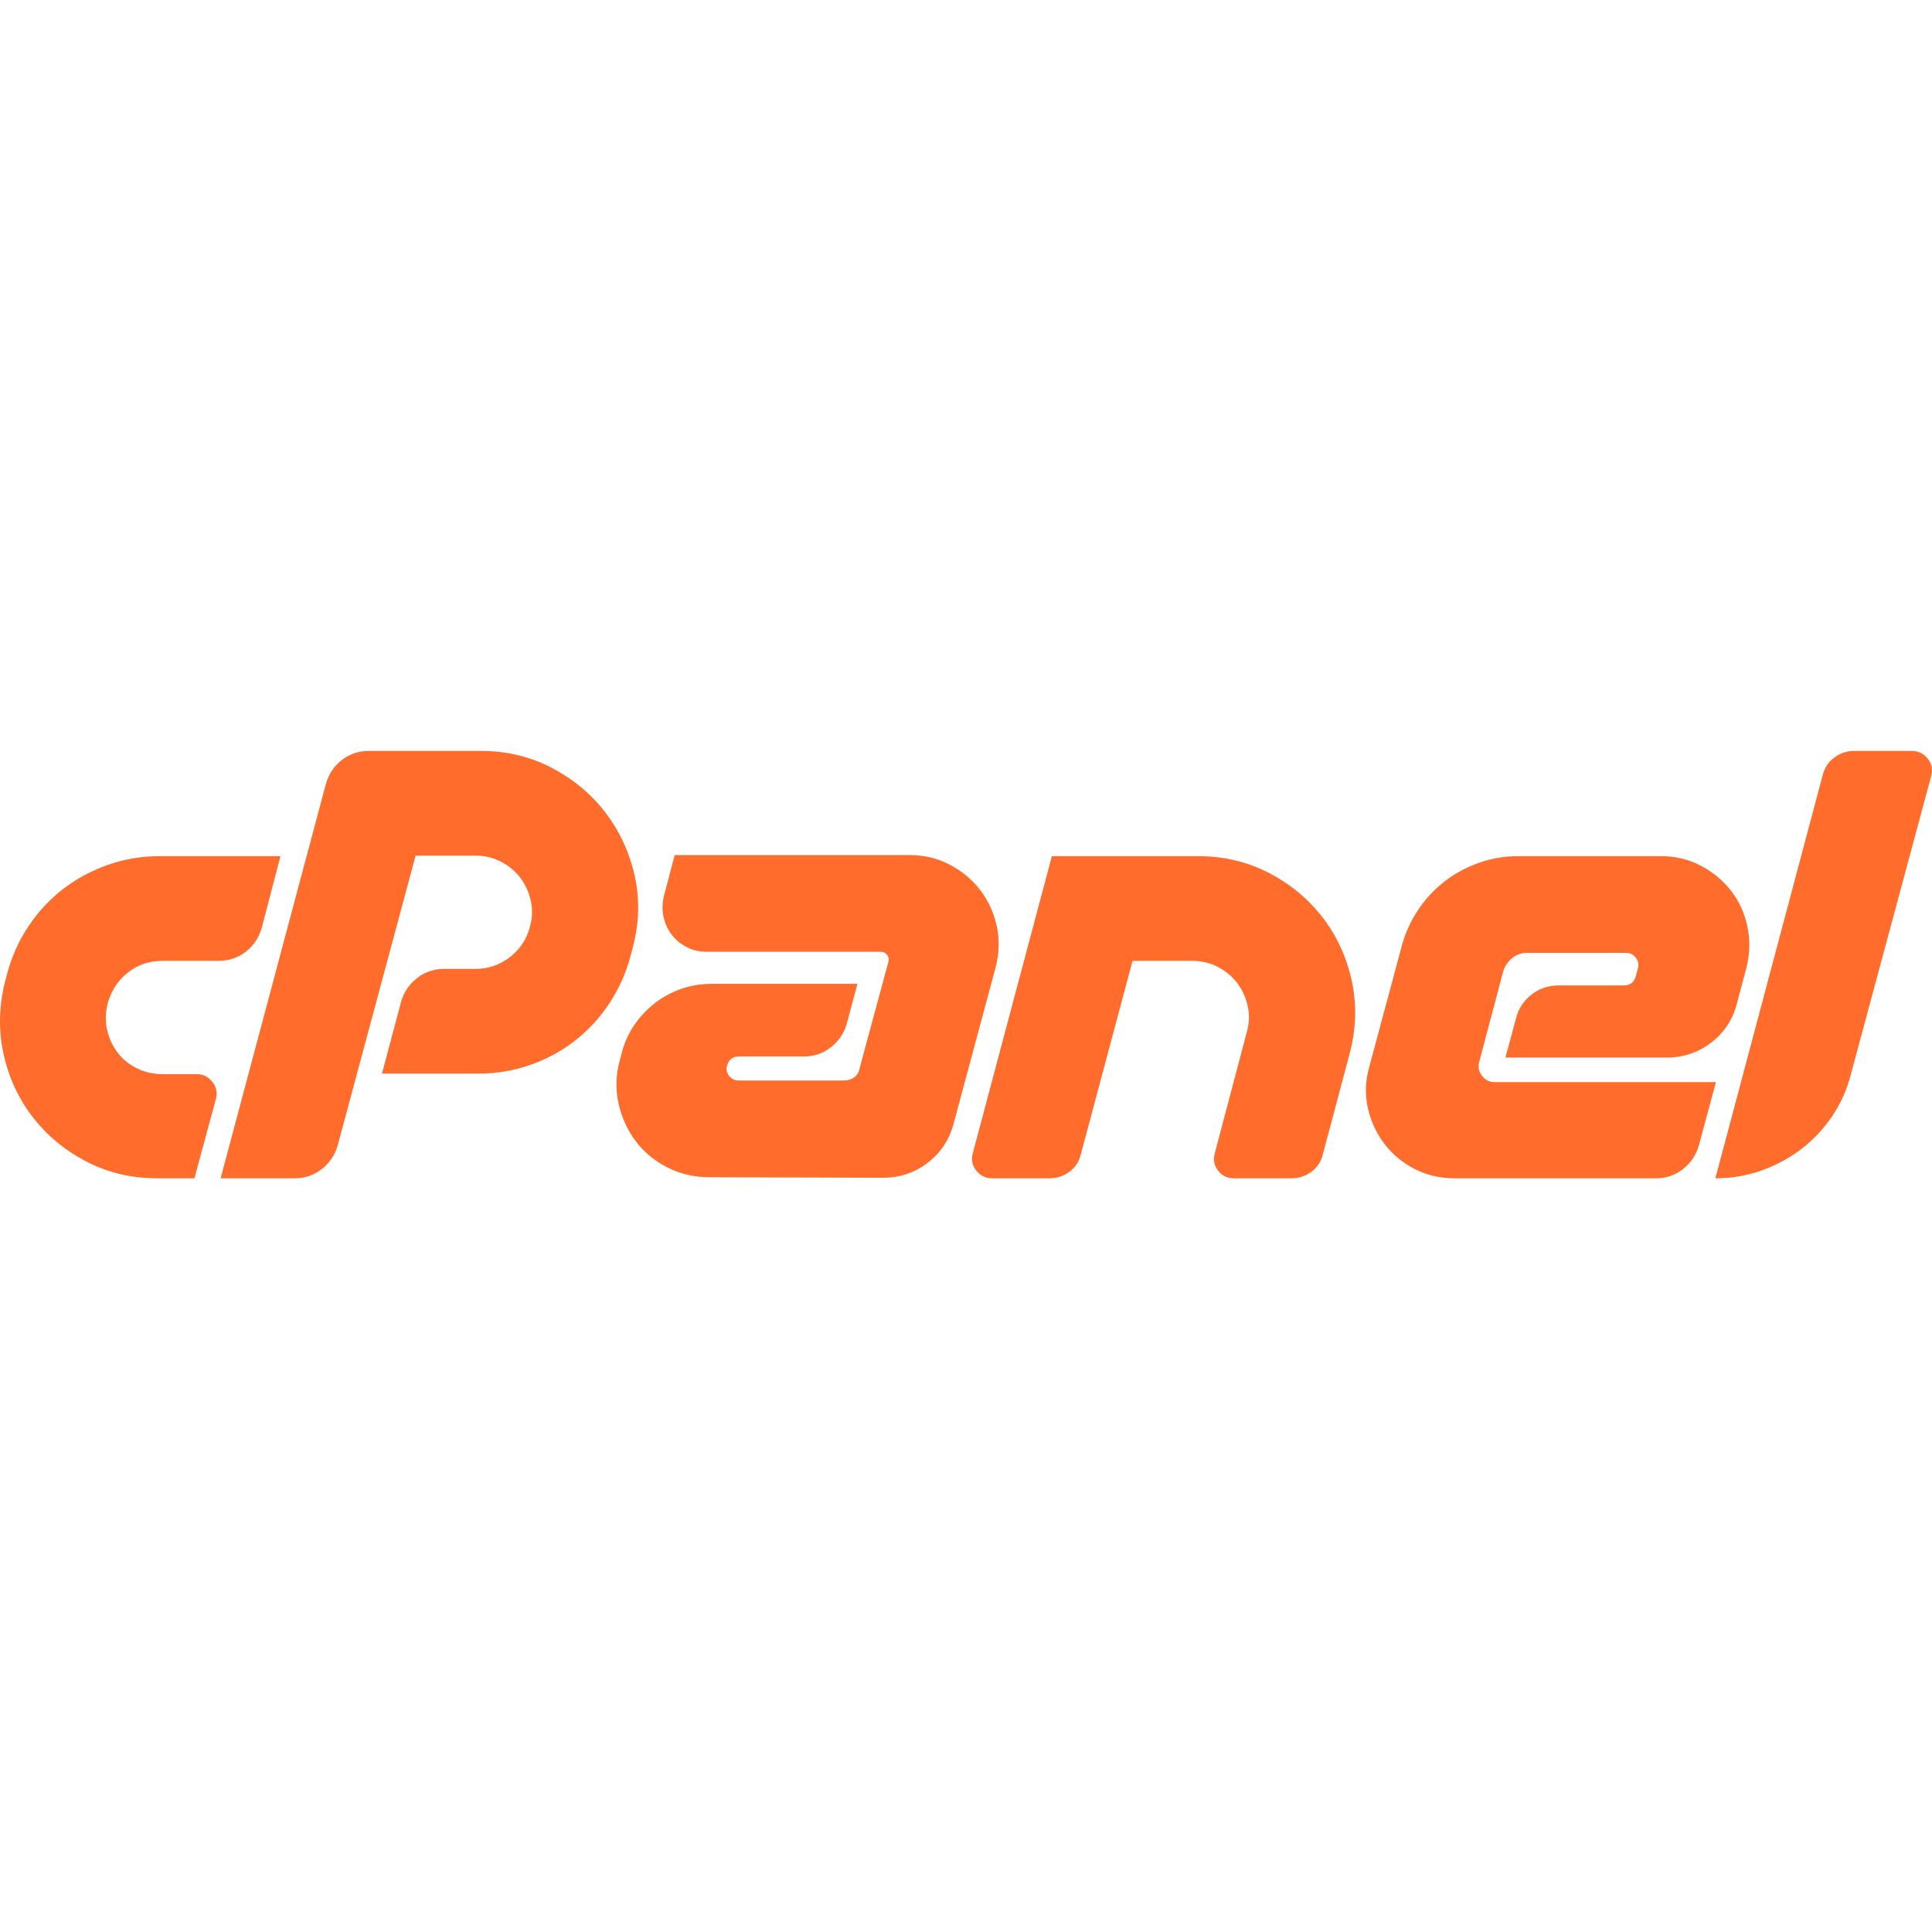
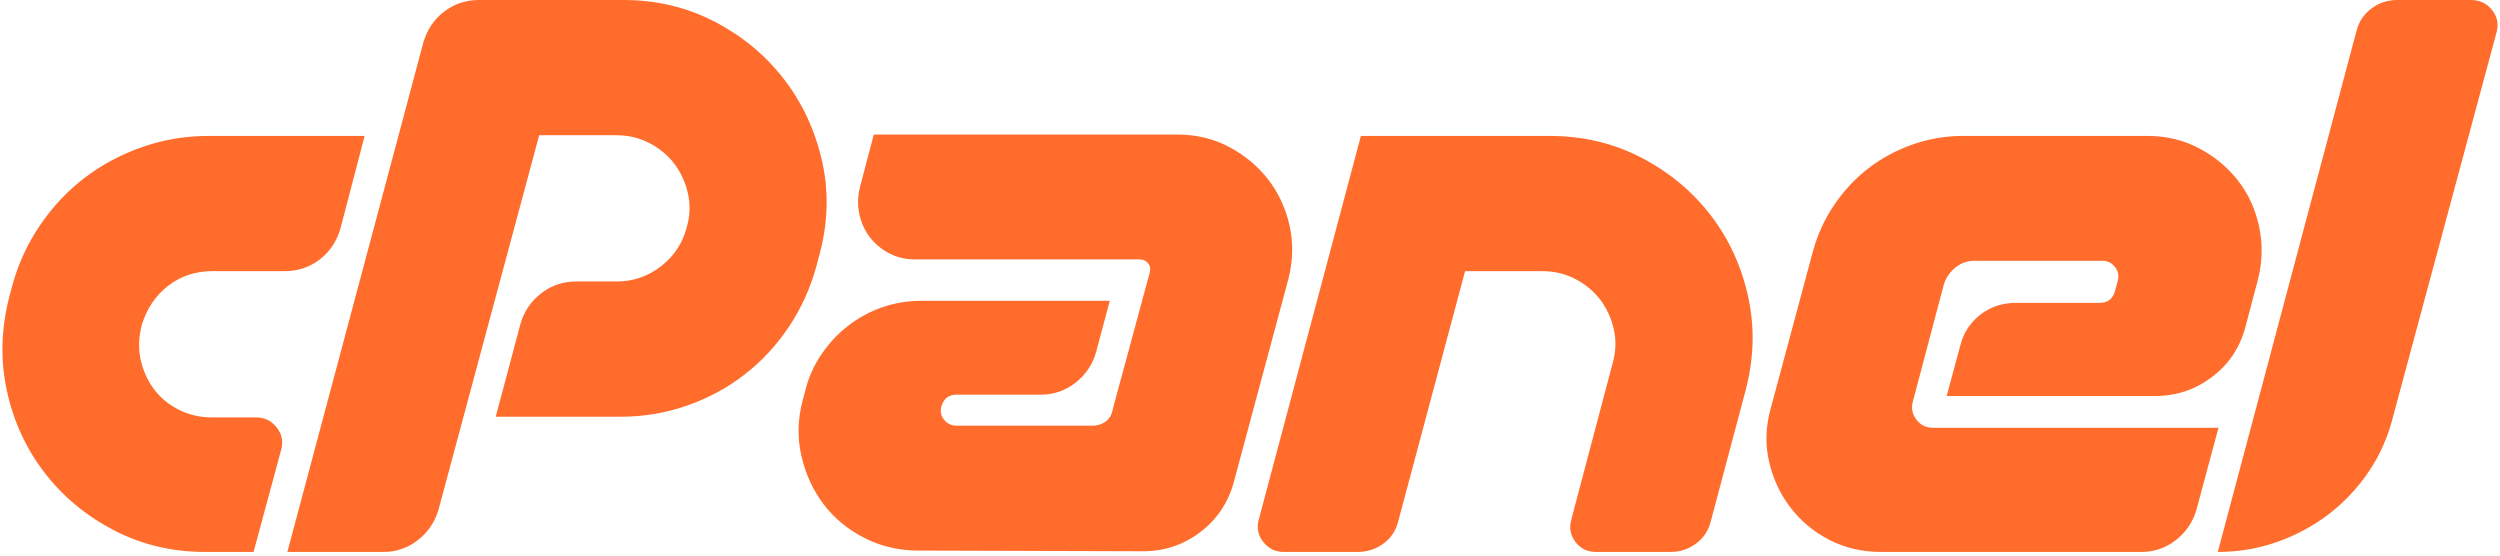
- <svg xmlns="http://www.w3.org/2000/svg" width="800px" height="800px" viewBox="0 -199 512 512" version="1.1" preserveAspectRatio="xMidYMid">
-   <g>
-     <path d="M42.327,27.89 L74.323,27.89 L69.368,46.861 C68.611,49.505 67.195,51.629 65.121,53.232 C63.044,54.839 60.637,55.64 57.901,55.64 L43.035,55.64 C39.637,55.64 36.639,56.63 34.045,58.613 C31.447,60.595 29.632,63.284 28.594,66.682 C27.933,69.231 27.862,71.638 28.382,73.902 C28.9,76.168 29.82,78.175 31.142,79.919 C32.463,81.667 34.162,83.059 36.24,84.097 C38.314,85.136 40.58,85.653 43.035,85.653 L52.096,85.653 C53.795,85.653 55.186,86.339 56.272,87.706 C57.356,89.076 57.664,90.608 57.193,92.307 L51.53,113.261 L41.62,113.261 C34.824,113.261 28.57,111.774 22.861,108.801 C17.149,105.828 12.406,101.889 8.632,96.979 C4.856,92.073 2.283,86.481 0.916,80.204 C-0.453,73.927 -0.287,67.485 1.412,60.877 L1.978,58.754 C3.203,54.224 5.115,50.047 7.711,46.225 C10.307,42.402 13.374,39.146 16.914,36.456 C20.453,33.766 24.394,31.667 28.736,30.156 C33.076,28.647 37.606,27.89 42.327,27.89 Z M58.466,113.261 L86.356,8.778 C87.11,6.136 88.526,4.013 90.604,2.407 C92.678,0.803 95.085,0 97.824,0 L127.413,0 C134.209,0 140.46,1.487 146.172,4.46 C151.881,7.433 156.624,11.375 160.4,16.281 C164.174,21.19 166.771,26.782 168.187,33.058 C169.603,39.336 169.412,45.778 167.62,52.383 L167.055,54.507 C165.827,59.037 163.94,63.214 161.392,67.036 C158.843,70.859 155.799,74.14 152.26,76.876 C148.72,79.614 144.778,81.738 140.438,83.247 C136.096,84.758 131.565,85.512 126.847,85.512 L101.222,85.512 L106.318,66.399 C107.073,63.851 108.488,61.776 110.566,60.17 C112.641,58.566 115.047,57.763 117.786,57.763 L125.998,57.763 C129.395,57.763 132.439,56.725 135.129,54.648 C137.819,52.573 139.589,49.883 140.438,46.578 C141.097,44.22 141.168,41.906 140.651,39.641 C140.131,37.376 139.21,35.372 137.889,33.624 C136.567,31.879 134.868,30.463 132.793,29.377 C130.716,28.293 128.451,27.749 125.998,27.749 L110.141,27.749 L89.47,104.625 C88.714,107.173 87.298,109.25 85.223,110.854 C83.147,112.46 80.786,113.261 78.144,113.261 L58.466,113.261 Z M235.009,57.48 L235.434,55.922 C235.622,55.168 235.505,54.531 235.08,54.011 C234.655,53.494 234.065,53.232 233.31,53.232 L187.298,53.232 C185.316,53.232 183.522,52.808 181.918,51.958 C180.313,51.109 178.992,50 177.955,48.631 C176.915,47.265 176.207,45.683 175.831,43.888 C175.452,42.097 175.499,40.256 175.972,38.367 L178.803,27.607 L241.097,27.607 C244.966,27.607 248.506,28.457 251.715,30.156 C254.923,31.854 257.591,34.073 259.715,36.81 C261.839,39.548 263.3,42.685 264.103,46.224 C264.904,49.764 264.833,53.423 263.891,57.197 L252.706,98.82 C251.574,103.068 249.285,106.514 245.84,109.155 C242.394,111.799 238.454,113.12 234.018,113.12 L188.006,112.978 C183.947,112.978 180.219,112.106 176.822,110.358 C173.423,108.614 170.639,106.302 168.468,103.422 C166.297,100.544 164.788,97.24 163.938,93.511 C163.089,89.784 163.184,85.985 164.221,82.114 L164.788,79.99 C165.447,77.349 166.557,74.894 168.114,72.629 C169.672,70.363 171.488,68.43 173.565,66.824 C175.64,65.22 177.955,63.97 180.502,63.072 C183.051,62.176 185.741,61.727 188.573,61.727 L227.222,61.727 L224.391,72.346 C223.635,74.894 222.219,76.971 220.143,78.575 C218.067,80.181 215.707,80.981 213.065,80.981 L195.792,80.981 C194.187,80.981 193.149,81.785 192.678,83.389 C192.395,84.428 192.583,85.348 193.244,86.149 C193.904,86.952 194.753,87.352 195.792,87.352 L223.683,87.352 C224.721,87.352 225.617,87.069 226.373,86.503 C227.127,85.936 227.598,85.182 227.789,84.238 L228.072,83.105 L235.009,57.48 Z M317.407,27.89 C324.294,27.89 330.595,29.377 336.306,32.35 C342.017,35.323 346.758,39.265 350.535,44.172 C354.309,49.08 356.882,54.697 358.25,61.019 C359.618,67.344 359.406,73.81 357.614,80.415 L350.535,107.032 C350.061,108.92 349.048,110.429 347.492,111.562 C345.934,112.695 344.21,113.261 342.323,113.261 L327.033,113.261 C325.24,113.261 323.824,112.578 322.786,111.208 C321.746,109.841 321.463,108.305 321.936,106.607 L330.431,74.469 C331.091,72.111 331.161,69.797 330.643,67.532 C330.123,65.266 329.203,63.262 327.883,61.515 C326.56,59.769 324.862,58.354 322.786,57.267 C320.708,56.183 318.443,55.64 315.991,55.64 L300.134,55.64 L286.4,107.032 C285.928,108.92 284.914,110.429 283.357,111.562 C281.799,112.695 280.029,113.261 278.048,113.261 L262.899,113.261 C261.2,113.261 259.807,112.578 258.723,111.208 C257.639,109.841 257.331,108.305 257.802,106.607 L278.756,27.89 L317.407,27.89 Z M400.793,54.861 C399.661,55.759 398.857,56.914 398.386,58.329 L392.015,82.397 C391.638,83.72 391.875,84.946 392.723,86.078 C393.573,87.211 394.706,87.777 396.122,87.777 L454.734,87.777 L450.203,104.625 C449.447,107.173 448.031,109.25 445.956,110.854 C443.879,112.46 441.518,113.261 438.877,113.261 L385.504,113.261 C381.632,113.261 378.093,112.436 374.885,110.783 C371.675,109.133 369.009,106.915 366.885,104.129 C364.762,101.347 363.297,98.183 362.498,94.644 C361.696,91.105 361.813,87.494 362.851,83.813 L371.487,51.675 C372.43,48.185 373.893,44.975 375.876,42.048 C377.858,39.124 380.195,36.622 382.884,34.545 C385.573,32.469 388.593,30.842 391.944,29.66 C395.294,28.481 398.762,27.89 402.351,27.89 L440.151,27.89 C444.021,27.89 447.56,28.74 450.769,30.439 C453.977,32.138 456.646,34.357 458.769,37.093 C460.893,39.831 462.33,42.993 463.086,46.578 C463.841,50.166 463.746,53.799 462.803,57.48 L460.255,67.107 C459.123,71.355 456.833,74.776 453.389,77.372 C449.942,79.968 446.049,81.265 441.709,81.265 L398.953,81.265 L401.785,70.788 C402.444,68.24 403.812,66.165 405.89,64.559 C407.965,62.955 410.371,62.152 413.111,62.152 L430.383,62.152 C431.987,62.152 433.024,61.351 433.497,59.745 L434.063,57.621 C434.347,56.584 434.156,55.639 433.497,54.79 C432.835,53.94 431.987,53.516 430.949,53.516 L404.616,53.516 C403.201,53.516 401.925,53.965 400.793,54.861 Z M454.59,113.261 L483.046,6.371 C483.517,4.484 484.533,2.951 486.091,1.77 C487.647,0.591 489.417,0 491.4,0 L506.548,0 C508.34,0 509.779,0.686 510.866,2.053 C511.95,3.422 512.257,4.955 511.786,6.654 L490.55,85.512 C489.51,89.667 487.835,93.44 485.524,96.838 C483.21,100.236 480.474,103.139 477.312,105.545 C474.149,107.952 470.634,109.841 466.765,111.208 C462.894,112.578 458.837,113.261 454.59,113.261 Z" fill="#FF6C2C">
- 
- </path>
-   </g>
+ <svg xmlns="http://www.w3.org/2000/svg" width="4.5em" height="1em" viewBox="0 0 512 114">
+   <path fill="#ff6c2c" d="M42.327 27.89h31.996l-4.955 18.971q-1.136 3.966-4.247 6.371q-3.116 2.41-7.22 2.408H43.035q-5.098 0-8.99 2.973q-3.895 2.972-5.451 8.07q-.992 3.822-.212 7.22q.777 3.399 2.76 6.016q1.981 2.622 5.098 4.178c2.074 1.04 4.34 1.556 6.795 1.556h9.06q2.549.001 4.177 2.053q1.627 2.054.92 4.601l-5.662 20.954h-9.91q-10.194 0-18.76-4.46q-8.567-4.458-14.228-11.822Q2.967 89.62.916 80.204q-2.053-9.415.496-19.327l.566-2.123a41.3 41.3 0 0 1 5.733-12.53q3.893-5.733 9.203-9.768t11.822-6.3q6.51-2.265 13.591-2.266m16.139 85.37L86.356 8.779q1.131-3.962 4.248-6.371Q93.714 0 97.824 0h29.59q10.191 0 18.758 4.46q8.564 4.46 14.228 11.821q5.662 7.363 7.787 16.777q2.123 9.417-.567 19.325l-.565 2.124q-1.841 6.795-5.663 12.53q-3.824 5.734-9.132 9.839q-5.311 4.108-11.822 6.37q-6.513 2.267-13.591 2.266h-25.625l5.096-19.113q1.132-3.82 4.248-6.23q3.112-2.405 7.22-2.406h8.212q5.096 0 9.13-3.115q4.036-3.113 5.31-8.07q.99-3.538.213-6.937q-.78-3.397-2.762-6.017q-1.983-2.617-5.096-4.247q-3.116-1.627-6.795-1.628H110.14l-20.67 76.876q-1.136 3.822-4.248 6.229q-3.115 2.408-7.079 2.407zm176.543-55.78l.425-1.558q.283-1.13-.354-1.91q-.638-.779-1.77-.78h-46.012q-2.974 0-5.38-1.274q-2.407-1.274-3.963-3.327q-1.56-2.05-2.124-4.743q-.568-2.687.14-5.521l2.832-10.76h62.294q5.805 0 10.618 2.549t8 6.654q3.185 4.106 4.388 9.414q1.201 5.311-.212 10.973L252.706 98.82q-1.698 6.373-6.866 10.335q-5.168 3.966-11.822 3.965l-46.012-.142q-6.09.001-11.184-2.62q-5.098-2.616-8.354-6.936q-3.256-4.317-4.53-9.91q-1.273-5.592.283-11.398l.567-2.124q.99-3.962 3.326-7.361t5.451-5.805a24.7 24.7 0 0 1 6.937-3.752q3.824-1.344 8.071-1.345h38.65l-2.832 10.619q-1.134 3.822-4.248 6.229t-7.078 2.406h-17.273q-2.407.001-3.114 2.408q-.425 1.56.566 2.76q.99 1.204 2.548 1.203h27.89q1.558 0 2.691-.849q1.13-.849 1.416-2.265l.283-1.133zm82.398-29.59q10.332 0 18.899 4.46q8.564 4.46 14.23 11.822q5.66 7.363 7.714 16.847q2.052 9.488-.636 19.396l-7.079 26.617q-.71 2.831-3.043 4.53q-2.337 1.7-5.17 1.699h-15.289q-2.69.001-4.247-2.053q-1.56-2.052-.85-4.601l8.495-32.138q.99-3.538.212-6.937q-.78-3.398-2.76-6.017q-1.984-2.618-5.097-4.248q-3.117-1.626-6.795-1.627h-15.857L286.4 107.032q-.708 2.831-3.043 4.53q-2.337 1.7-5.31 1.699H262.9q-2.55.001-4.176-2.053q-1.627-2.052-.921-4.601l20.954-78.717zm83.386 26.97q-1.7 1.347-2.407 3.47l-6.37 24.067q-.566 1.984.707 3.681q1.275 1.7 3.399 1.7h58.612l-4.53 16.847q-1.136 3.822-4.248 6.229q-3.116 2.408-7.079 2.407h-53.373q-5.808 0-10.619-2.478q-4.814-2.475-8-6.654q-3.186-4.175-4.387-9.485q-1.203-5.31.353-10.831l8.636-32.138q1.414-5.236 4.389-9.627q2.974-4.387 7.008-7.503q4.034-3.113 9.06-4.885a31.1 31.1 0 0 1 10.407-1.77h37.8q5.805 0 10.618 2.549t8 6.654q3.184 4.107 4.317 9.485q1.132 5.38-.283 10.902l-2.548 9.627q-1.699 6.372-6.866 10.265q-5.17 3.894-11.68 3.893h-42.756l2.832-10.477q.988-3.82 4.105-6.23q3.112-2.405 7.22-2.406h17.273q2.404.001 3.114-2.407l.566-2.124q.424-1.556-.566-2.831q-.992-1.275-2.548-1.274h-26.333q-2.123 0-3.823 1.345m53.797 58.4L483.046 6.37q.707-2.83 3.045-4.6Q488.425 0 491.4 0h15.148q2.688.001 4.318 2.053q1.626 2.054.92 4.601L490.55 85.512q-1.56 6.23-5.026 11.326q-3.47 5.097-8.212 8.707q-4.744 3.611-10.547 5.663q-5.805 2.054-12.175 2.053" />
</svg>
